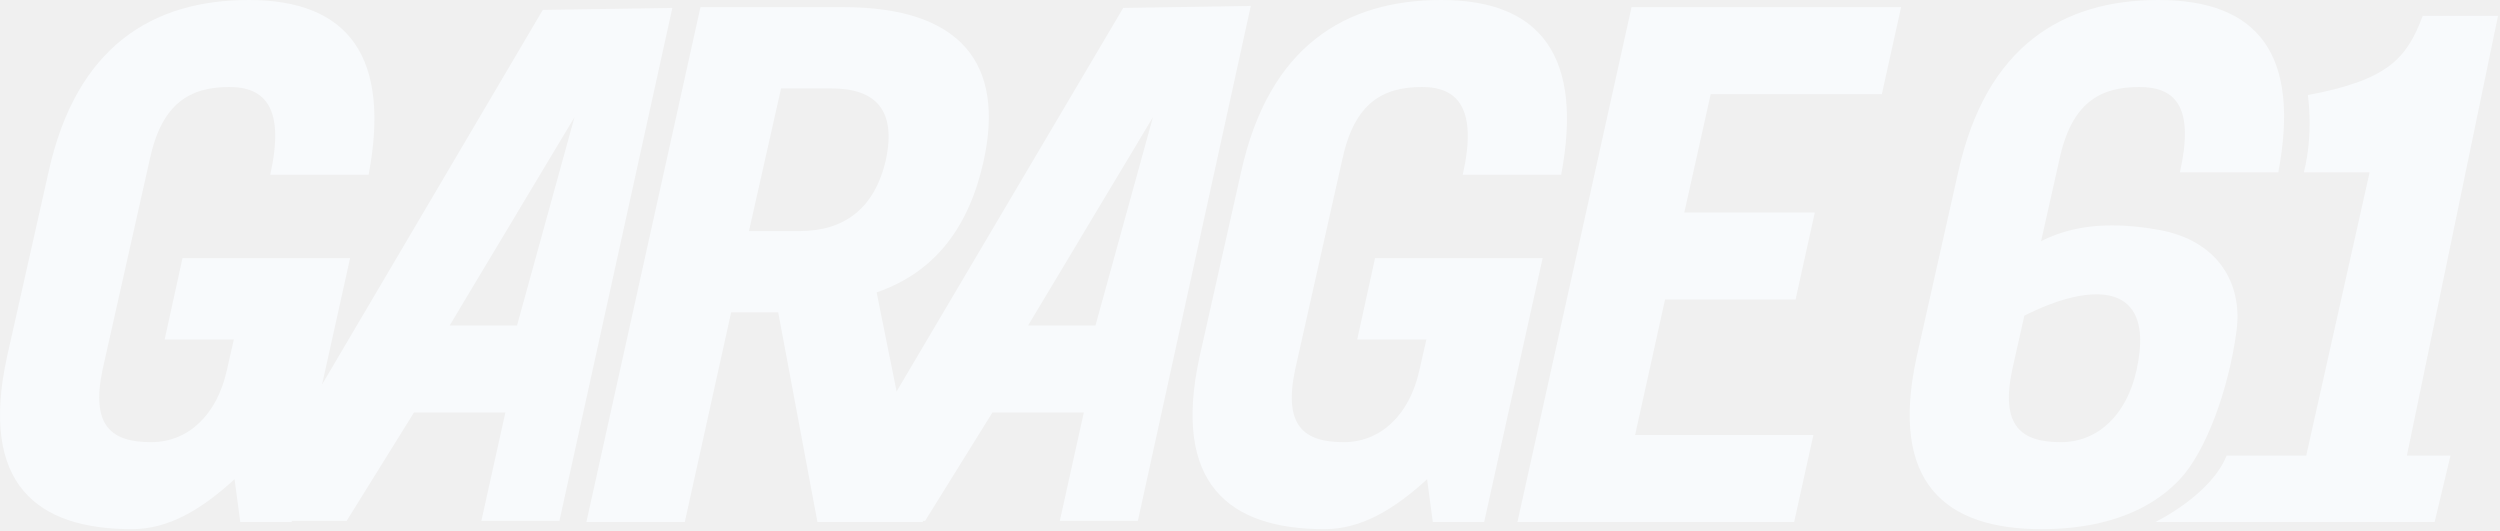
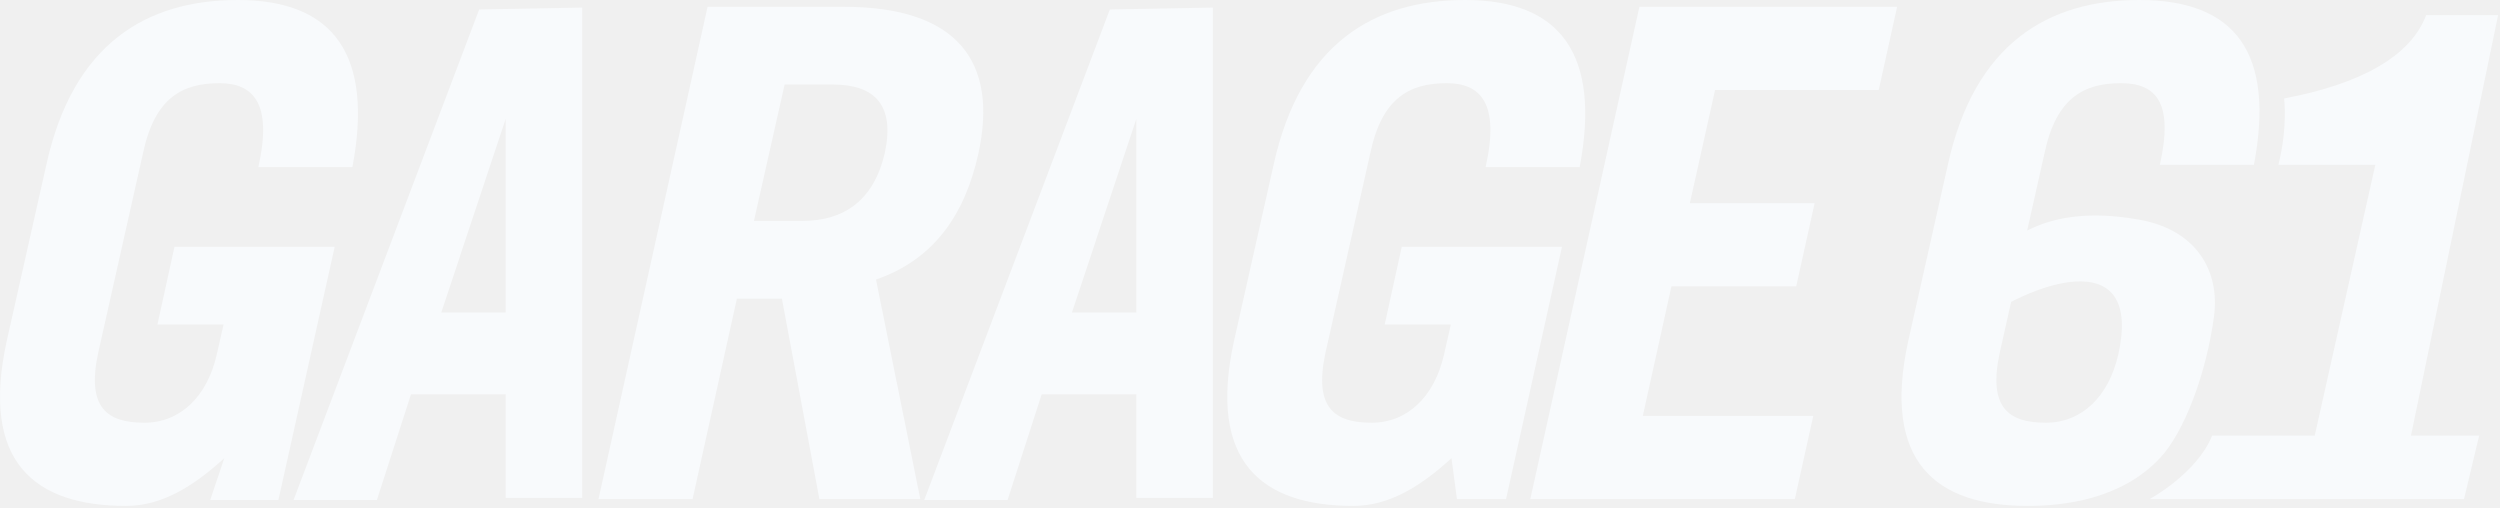
- <svg xmlns="http://www.w3.org/2000/svg" width="631" height="134" viewBox="0 0 631 134" fill="none">
+ <svg xmlns="http://www.w3.org/2000/svg" width="660" height="134" viewBox="0 0 660 134" fill="none">
  <g clip-path="url(#clip0_2911_293)">
-     <path d="M578.5 131.76H544C544 131.76 558 125 562 115C568 115 582.09 115 582.09 115L598.09 43.5C598.09 43.5 584.5 43.5 581.5 43.5C584 33.5 582.5 24 582.5 24C602.48 20.22 607.38 15 611.5 4H630.5L607.5 115H618.5L614.5 131.76H601.18H578.5Z" fill="#F8FAFC" />
-     <path d="M452.84 131.76H383L411.8 1.8H479.84L474.98 23.76H431.78L425.12 53.64H458.06L453.2 75.6H420.26L412.7 109.8H457.7L452.84 131.76Z" fill="#F8FAFC" />
-     <path d="M361.641 131.76L360.201 120.96C351.921 128.52 343.641 133.56 334.281 133.56C310.161 133.56 295.761 122.04 302.781 90L313.221 43.56C320.241 11.52 339.681 0 363.801 0C389.181 0 399.621 14.58 394.041 44.1H369.201C372.981 27.36 367.941 21.96 358.941 21.96C349.041 21.96 341.841 25.92 338.781 40.32L326.901 93.24C323.841 107.64 329.241 111.6 339.141 111.6C348.501 111.6 355.701 104.76 358.221 93.6L360.021 85.68H342.561L347.061 65.16H389.361L374.601 131.76H361.641Z" fill="#F8FAFC" />
-     <path d="M291 29.58L259.5 82.14H276.5L291 29.58ZM233.5 131.46H207L283.5 2L315.7 1.5L287.2 131.46H267.5L273.56 104.1H250.5L233.5 131.46Z" fill="#F8FAFC" />
-     <path d="M232.96 131.76H206.32L196.42 78.84H184.54L172.84 131.76H148L176.8 1.8H212.8C242.68 1.8 253.66 16.2 248.26 40.68C244.66 56.88 236.38 68.58 221.26 73.8L232.96 131.76ZM197.14 22.32L189.04 58.32H201.82C212.8 58.32 220.72 52.92 223.6 40.32C226.3 27.72 220.9 22.32 209.92 22.32H197.14Z" fill="#F8FAFC" />
-     <path d="M145 29.58L113.5 82.14H130.5L145 29.58ZM87.5 131.46H61L137 2.5L169.7 2L141.2 131.46H121.5L127.56 104.1H104.5L87.5 131.46Z" fill="#F8FAFC" />
-     <path d="M60.641 131.76L59.201 120.96C50.921 128.52 42.641 133.56 33.281 133.56C9.161 133.56 -5.239 122.04 1.781 90L12.221 43.56C19.241 11.52 38.681 0 62.801 0C88.181 0 98.621 14.58 93.041 44.1H68.201C71.981 27.36 66.941 21.96 57.941 21.96C48.041 21.96 40.841 25.92 37.781 40.32L25.901 93.24C22.841 107.64 28.241 111.6 38.141 111.6C47.501 111.6 54.701 104.76 57.221 93.6L59.021 85.68H41.561L46.061 65.16H88.361L73.601 131.76H60.641Z" fill="#F8FAFC" />
-     <path d="M550.201 120.96C539.902 131.92 524.641 133.56 515.281 133.56C491.161 133.56 476.761 122.04 483.781 90L494.221 43.56C501.241 11.52 520.681 0 544.801 0C570.181 0 580.621 13.98 575.041 43.5H550.201C553.981 26.76 548.941 21.96 539.941 21.96C530.041 21.96 522.841 25.92 519.781 40.32L507.901 93.24C504.841 107.64 510.241 111.6 520.141 111.6C529.501 111.6 536.701 104.76 539.221 93.6C545.49 65.838 519.781 72.5 501 85.68C501 85.68 499.996 73.313 506 67.5C515.812 58 528 55.007 544.801 58C560 60.708 566.073 71.699 564.5 83.5C562.5 98.5 556.703 114.041 550.201 120.96Z" fill="#F8FAFC" />
+     <path d="M607.5 131.76H567.5C567.5 131.76 580 125 584 115C590 115 611.09 115 611.09 115L627.09 43.5C627.09 43.5 604.5 43.5 601.5 43.5C604 33.5 603 26 603 26C622.98 22.22 636.38 15 640.5 4H659.5L636.5 115H654.5L650.5 131.76H630.18H607.5Z" fill="#F8FAFC" />
+     <path d="M473.84 131.76H404L432.8 1.8H500.84L495.98 23.76H452.78L446.12 53.64H479.06L474.2 75.6H441.26L433.7 109.8H478.7L473.84 131.76Z" fill="#F8FAFC" />
+     <path d="M384.641 131.76L383.201 120.96C374.921 128.52 366.641 133.56 357.281 133.56C333.161 133.56 318.761 122.04 325.781 90L336.221 43.56C343.241 11.52 362.681 0 386.801 0C412.181 0 422.621 14.58 417.041 44.1H392.201C395.981 27.36 390.941 21.96 381.941 21.96C372.041 21.96 364.841 25.92 361.781 40.32L349.901 93.24C346.841 107.64 352.241 111.6 362.141 111.6C371.501 111.6 378.701 104.76 381.221 93.6L383.021 85.68H365.561L370.061 65.16H412.361L397.601 131.76H384.641Z" fill="#F8FAFC" />
+     <path d="M242.96 131.76H216.32L206.42 78.84H194.54L182.84 131.76H158L186.8 1.8H222.8C252.68 1.8 263.66 16.2 258.26 40.68C254.66 56.88 246.38 68.58 231.26 73.8L242.96 131.76ZM207.14 22.32L199.04 58.32H211.82C222.8 58.32 230.72 52.92 233.6 40.32C236.3 27.72 230.9 22.32 219.92 22.32H207.14Z" fill="#F8FAFC" />
+     <path d="M133.5 31.36L116.5 82.5H133.5V31.36ZM99.5 132H77.5L126.5 2.5L153.7 2V131.46H133.5V104.1H108.5L99.5 132Z" fill="#F8FAFC" />
+     <path d="M300 31.36L283 82.5H300V31.36ZM266 132H244L293 2.5L320.2 2V131.46H300V104.1H275L266 132Z" fill="#F8FAFC" />
+     <path d="M55.5 132L59.201 120.96C50.921 128.52 42.641 133.56 33.281 133.56C9.161 133.56 -5.239 122.04 1.781 90L12.221 43.56C19.241 11.52 38.681 0 62.801 0C88.181 0 98.621 14.58 93.041 44.1H68.201C71.981 27.36 66.941 21.96 57.941 21.96C48.041 21.96 40.841 25.92 37.781 40.32L25.901 93.24C22.841 107.64 28.241 111.6 38.141 111.6C47.501 111.6 54.701 104.76 57.221 93.6L59.021 85.68H41.561L46.061 65.16H88.361L73.5 132H55.5Z" fill="#F8FAFC" />
+     <path d="M570.201 120.96C559.902 131.92 544.641 133.56 535.281 133.56C511.161 133.56 496.761 122.04 503.781 90L514.221 43.56C521.241 11.52 540.681 0 564.801 0C590.181 0 600.621 13.98 595.041 43.5H570.201C573.981 26.76 568.941 21.96 559.941 21.96C550.041 21.96 542.841 25.92 539.781 40.32L527.901 93.24C524.841 107.64 530.241 111.6 540.141 111.6C549.501 111.6 556.701 104.76 559.221 93.6C565.49 65.838 539.781 72.5 521 85.68C521 85.68 519.996 73.313 526 67.5C535.812 58 548 55.007 564.801 58C580 60.708 586.073 71.699 584.5 83.5C582.5 98.5 576.703 114.041 570.201 120.96Z" fill="#F8FAFC" />
  </g>
  <defs>
    <clipPath id="clip0_2911_293">
-       <rect width="631" height="134" fill="white" />
+       <rect width="660" height="134" fill="white" />
    </clipPath>
  </defs>
</svg>
